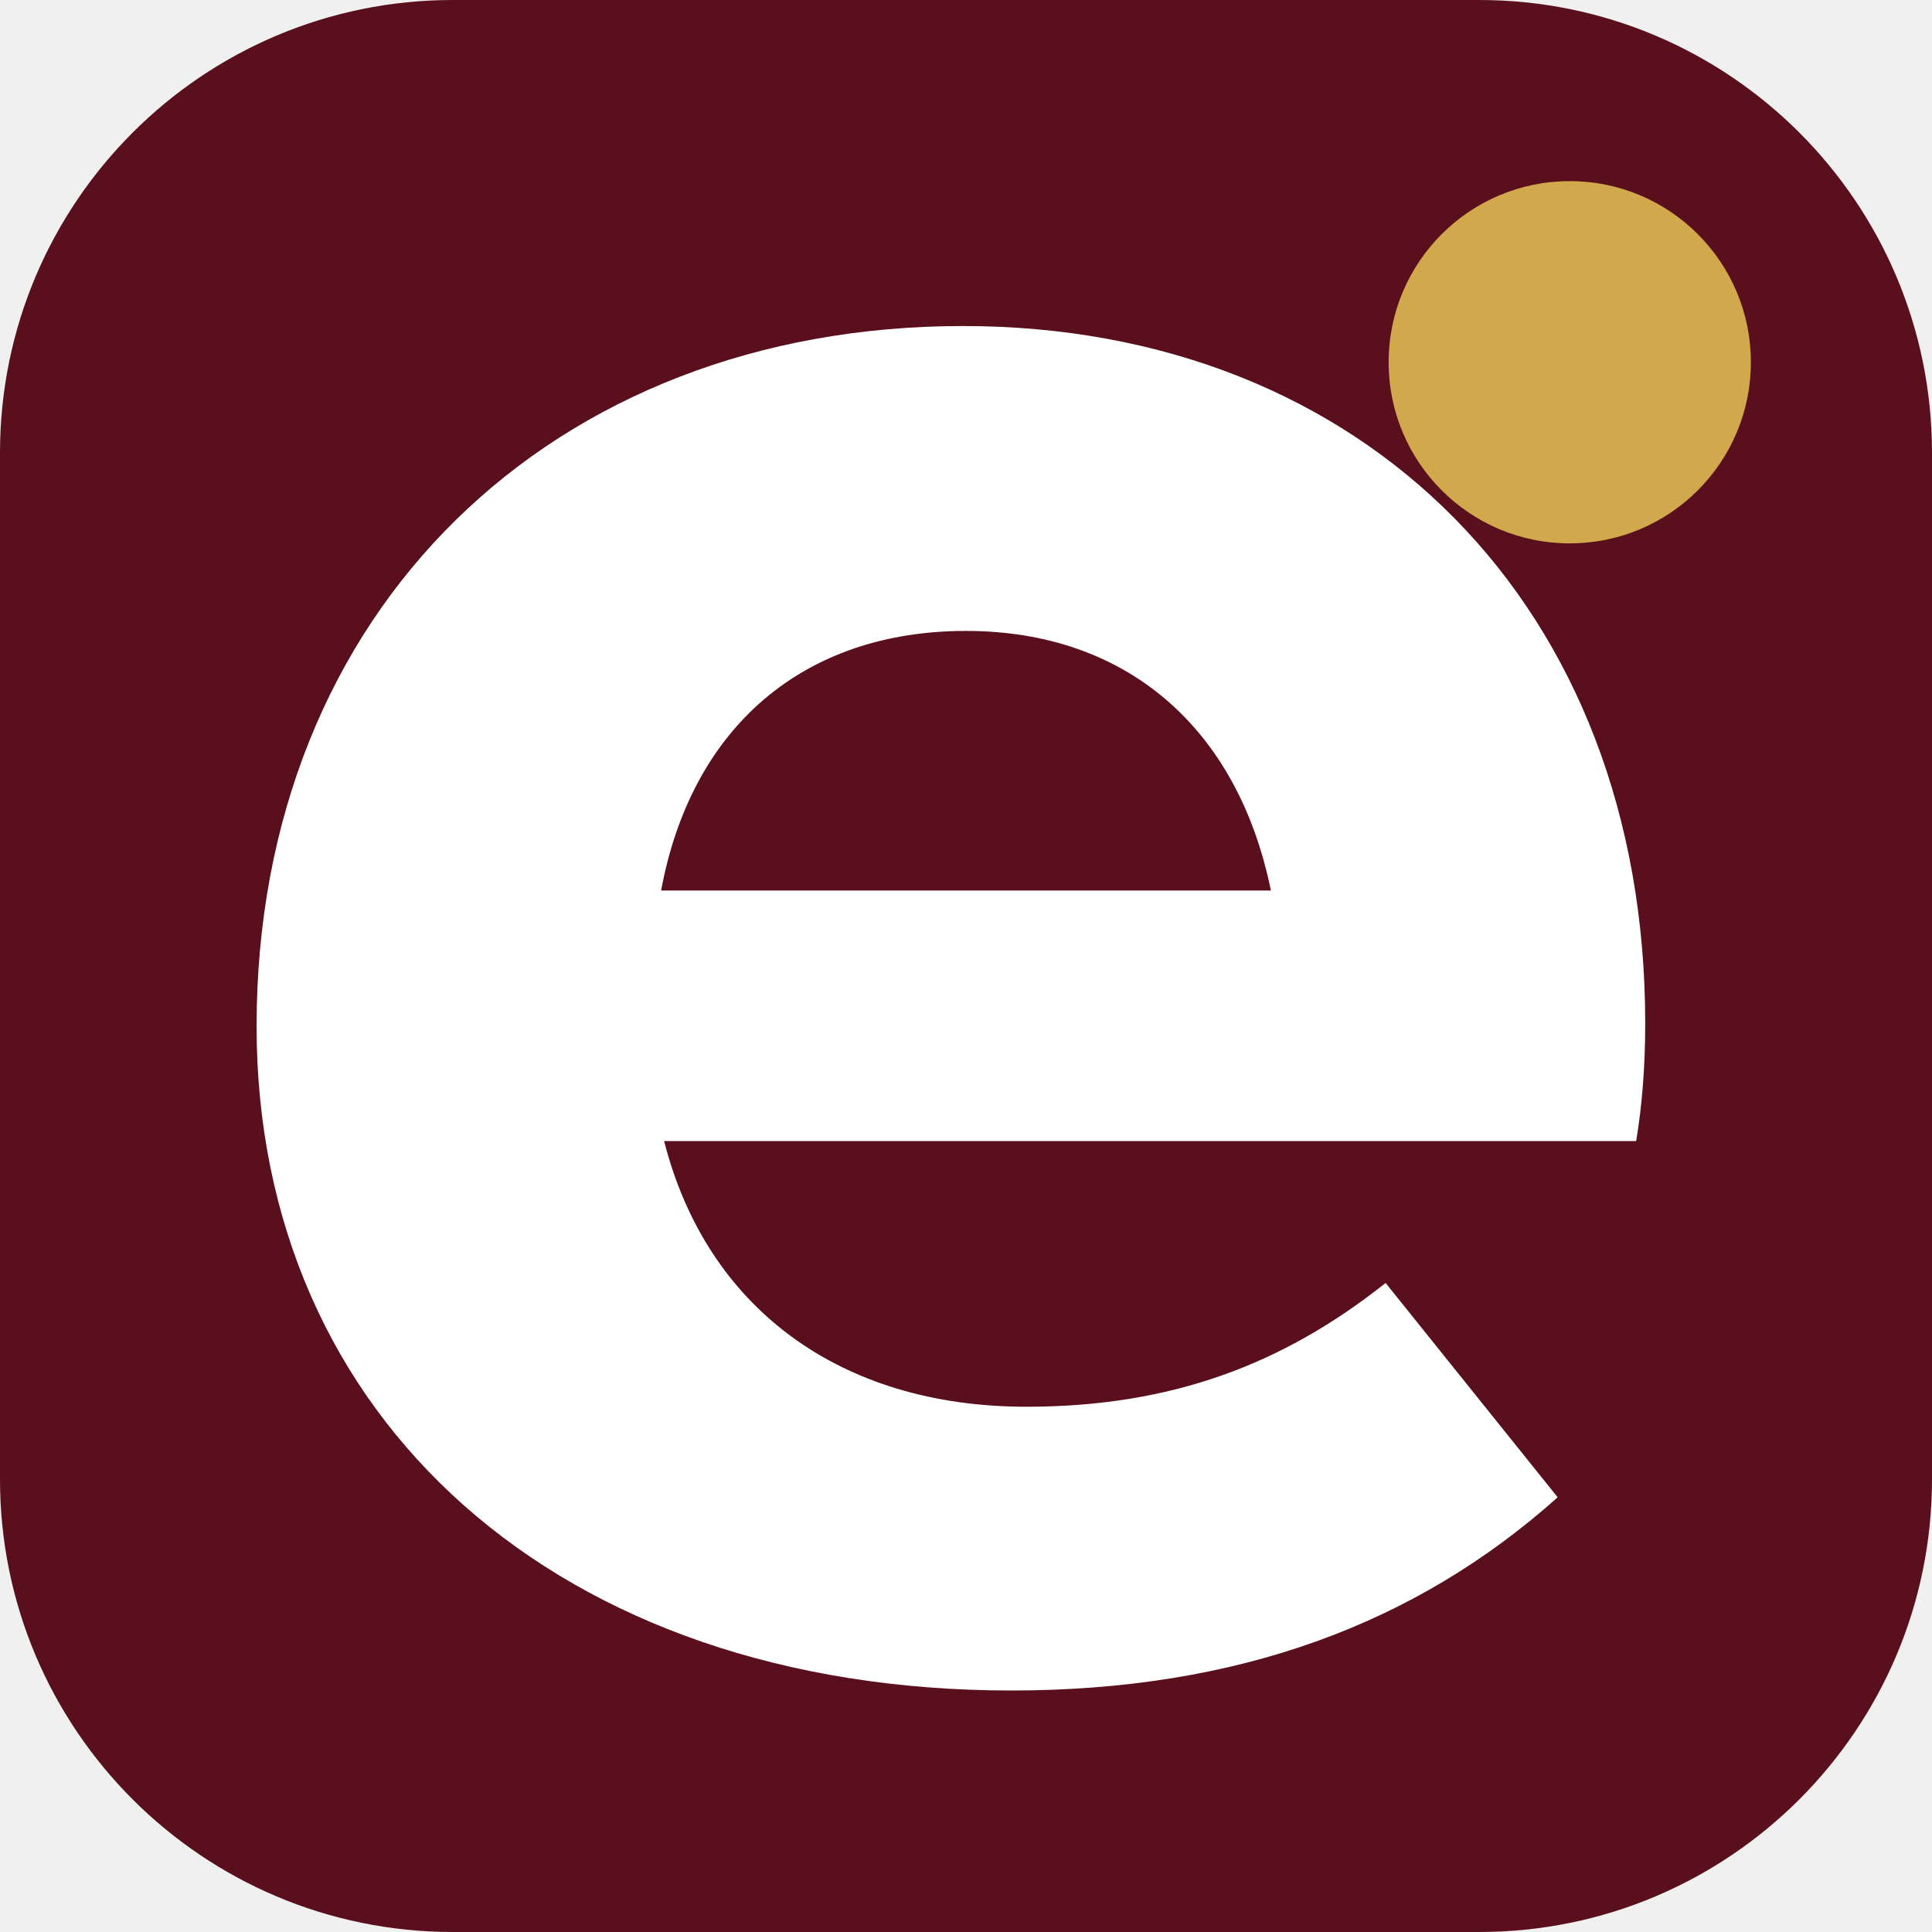
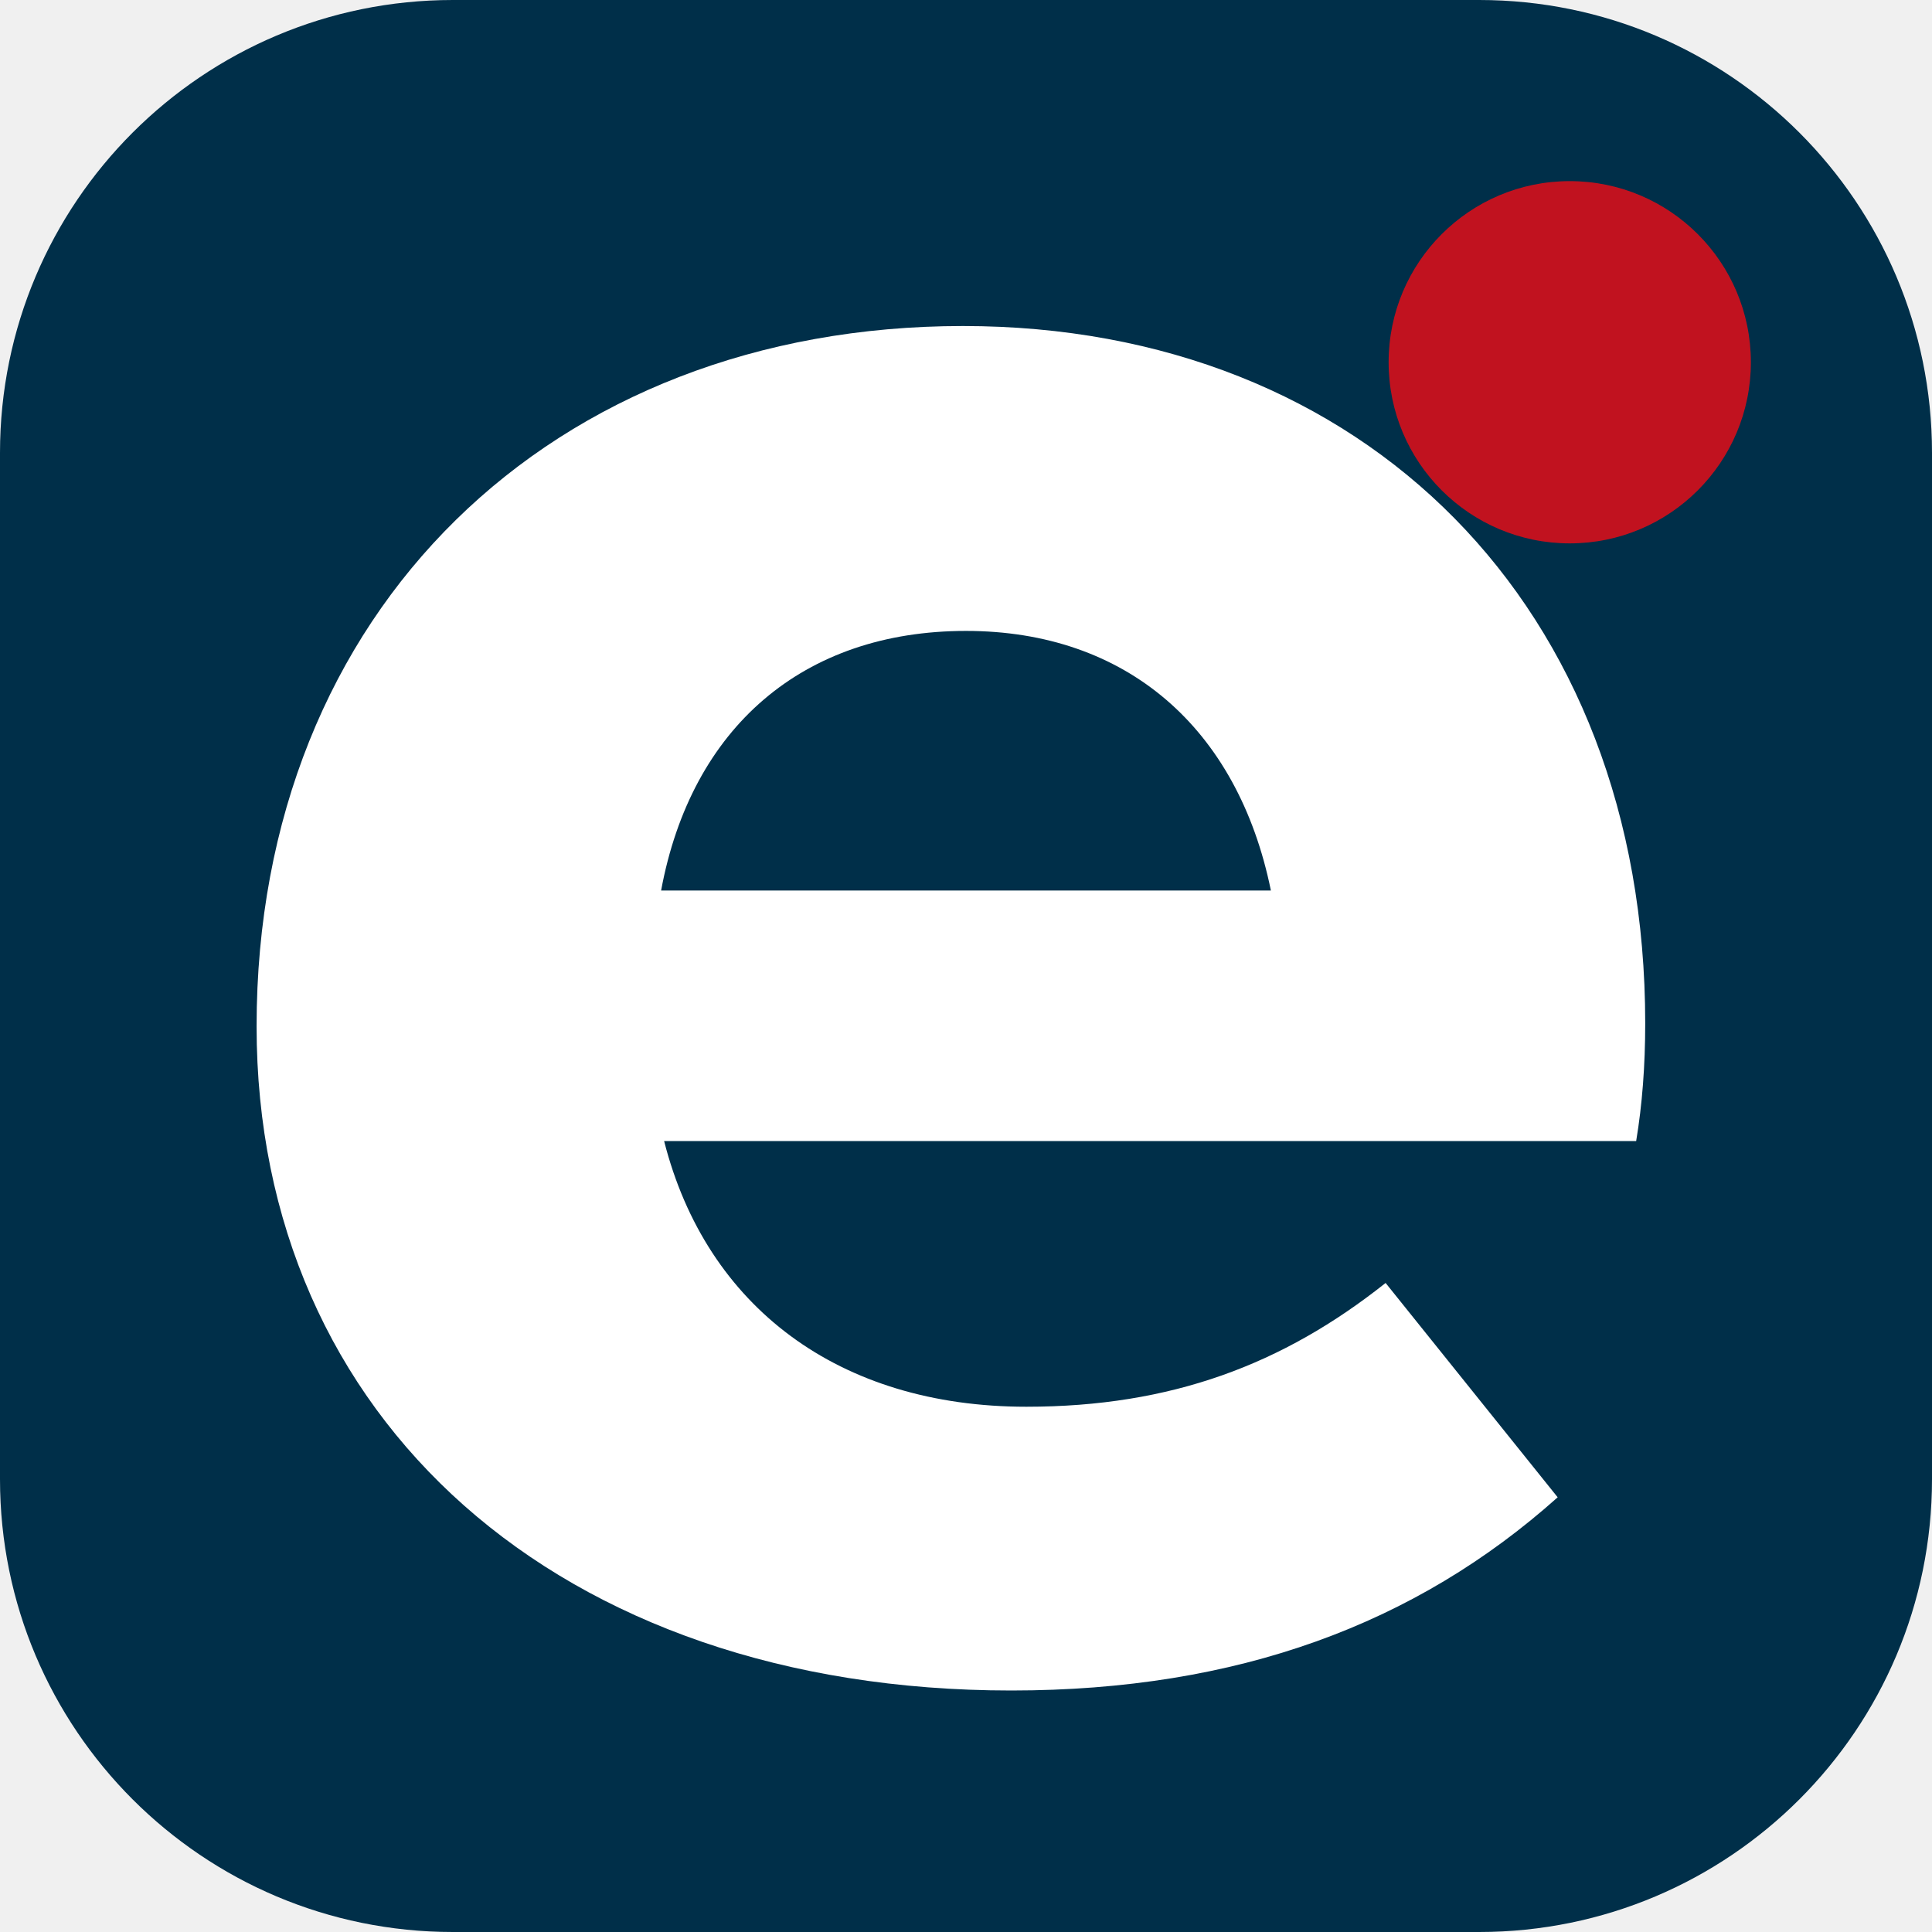
<svg xmlns="http://www.w3.org/2000/svg" viewBox="0 0 64 64">
-   <rect width="64" height="64" rx="15" fill="#5A0F1D" />
+   <rect width="64" height="64" rx="15" fill="#002F49" />
  <path fill="#FFFFFF" d="M8.5 34C8.5 20.2 18.3 10.8 31.9 10.8c13.3 0 22.6 9.3 22.6 23.1 0 1.4-.1 2.7-.3 3.9H22c1.4 5.5 5.8 8.8 12 8.8 4.8 0 8.5-1.4 11.9-4.1l5.7 7.1c-4.7 4.2-10.6 6.4-18.1 6.4C18.5 56 8.5 47 8.5 34Zm13.4-4.5h20.2c-1.1-5.4-4.8-8.6-10.1-8.6-5.4 0-9.1 3.2-10.1 8.6Z" />
-   <circle cx="52" cy="12" r="6" fill="#D2A84C" />
+   <circle cx="52" cy="12" r="6" fill="#C1121F" />
</svg>
